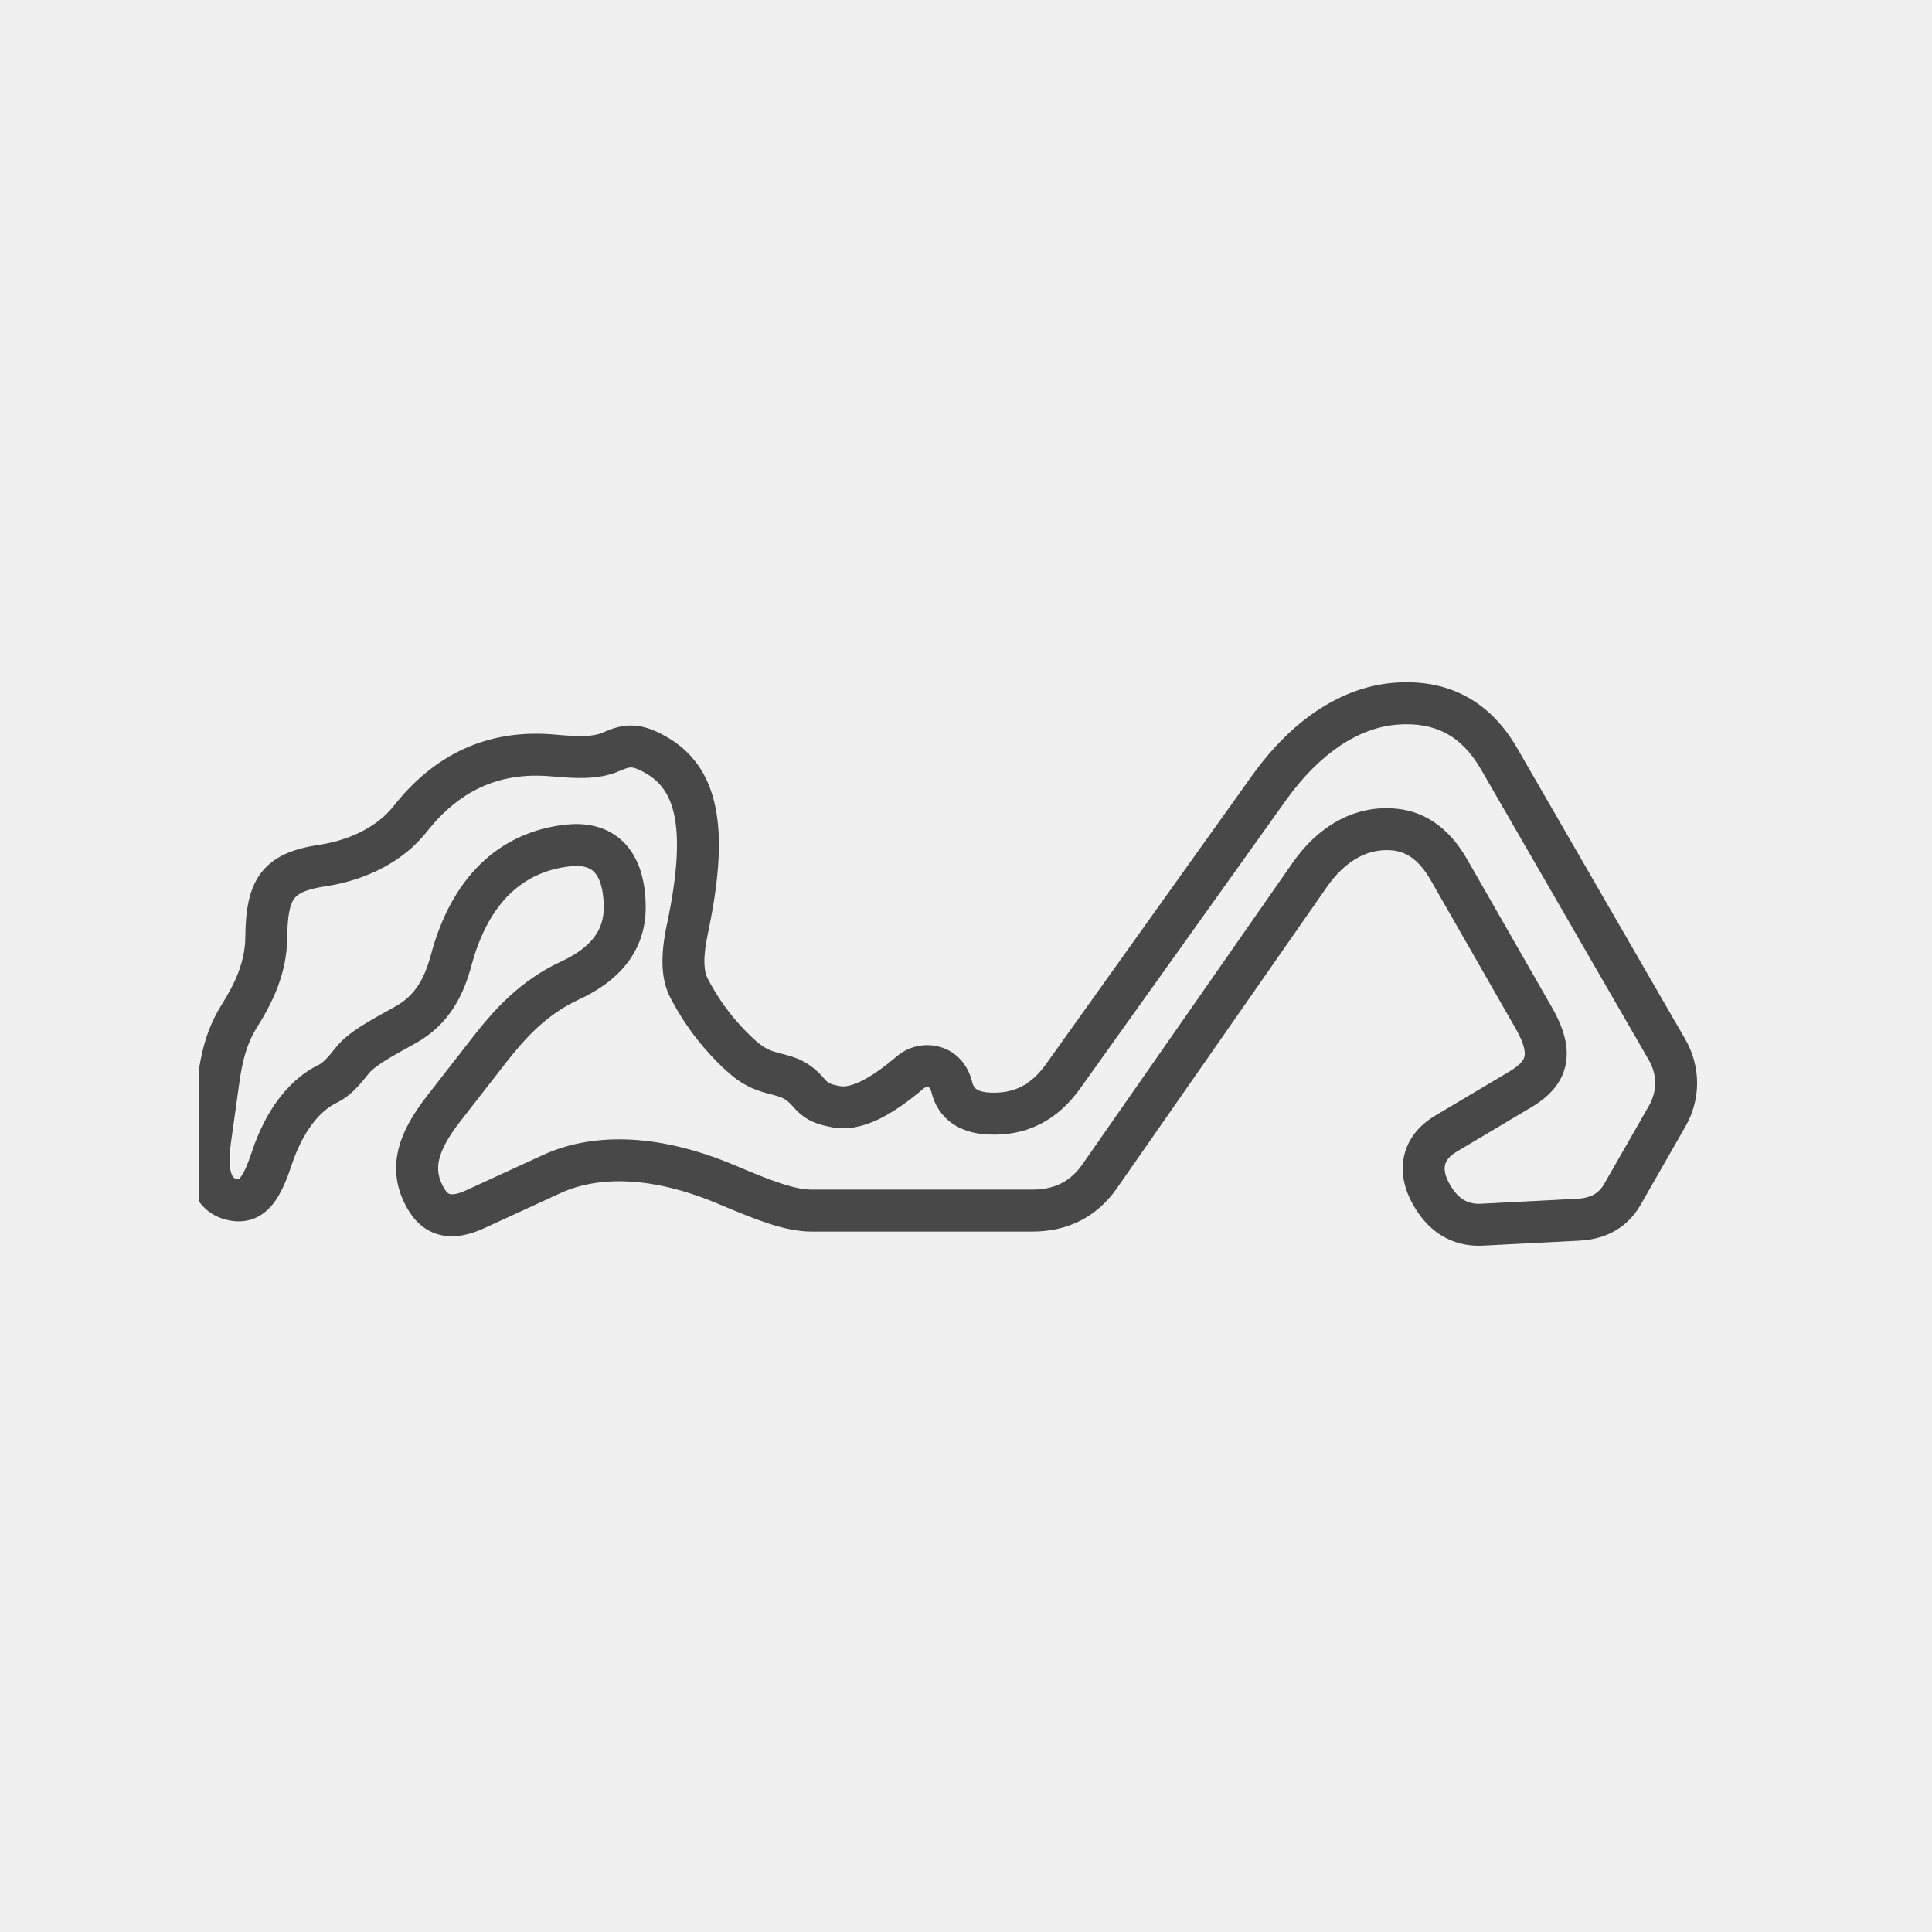
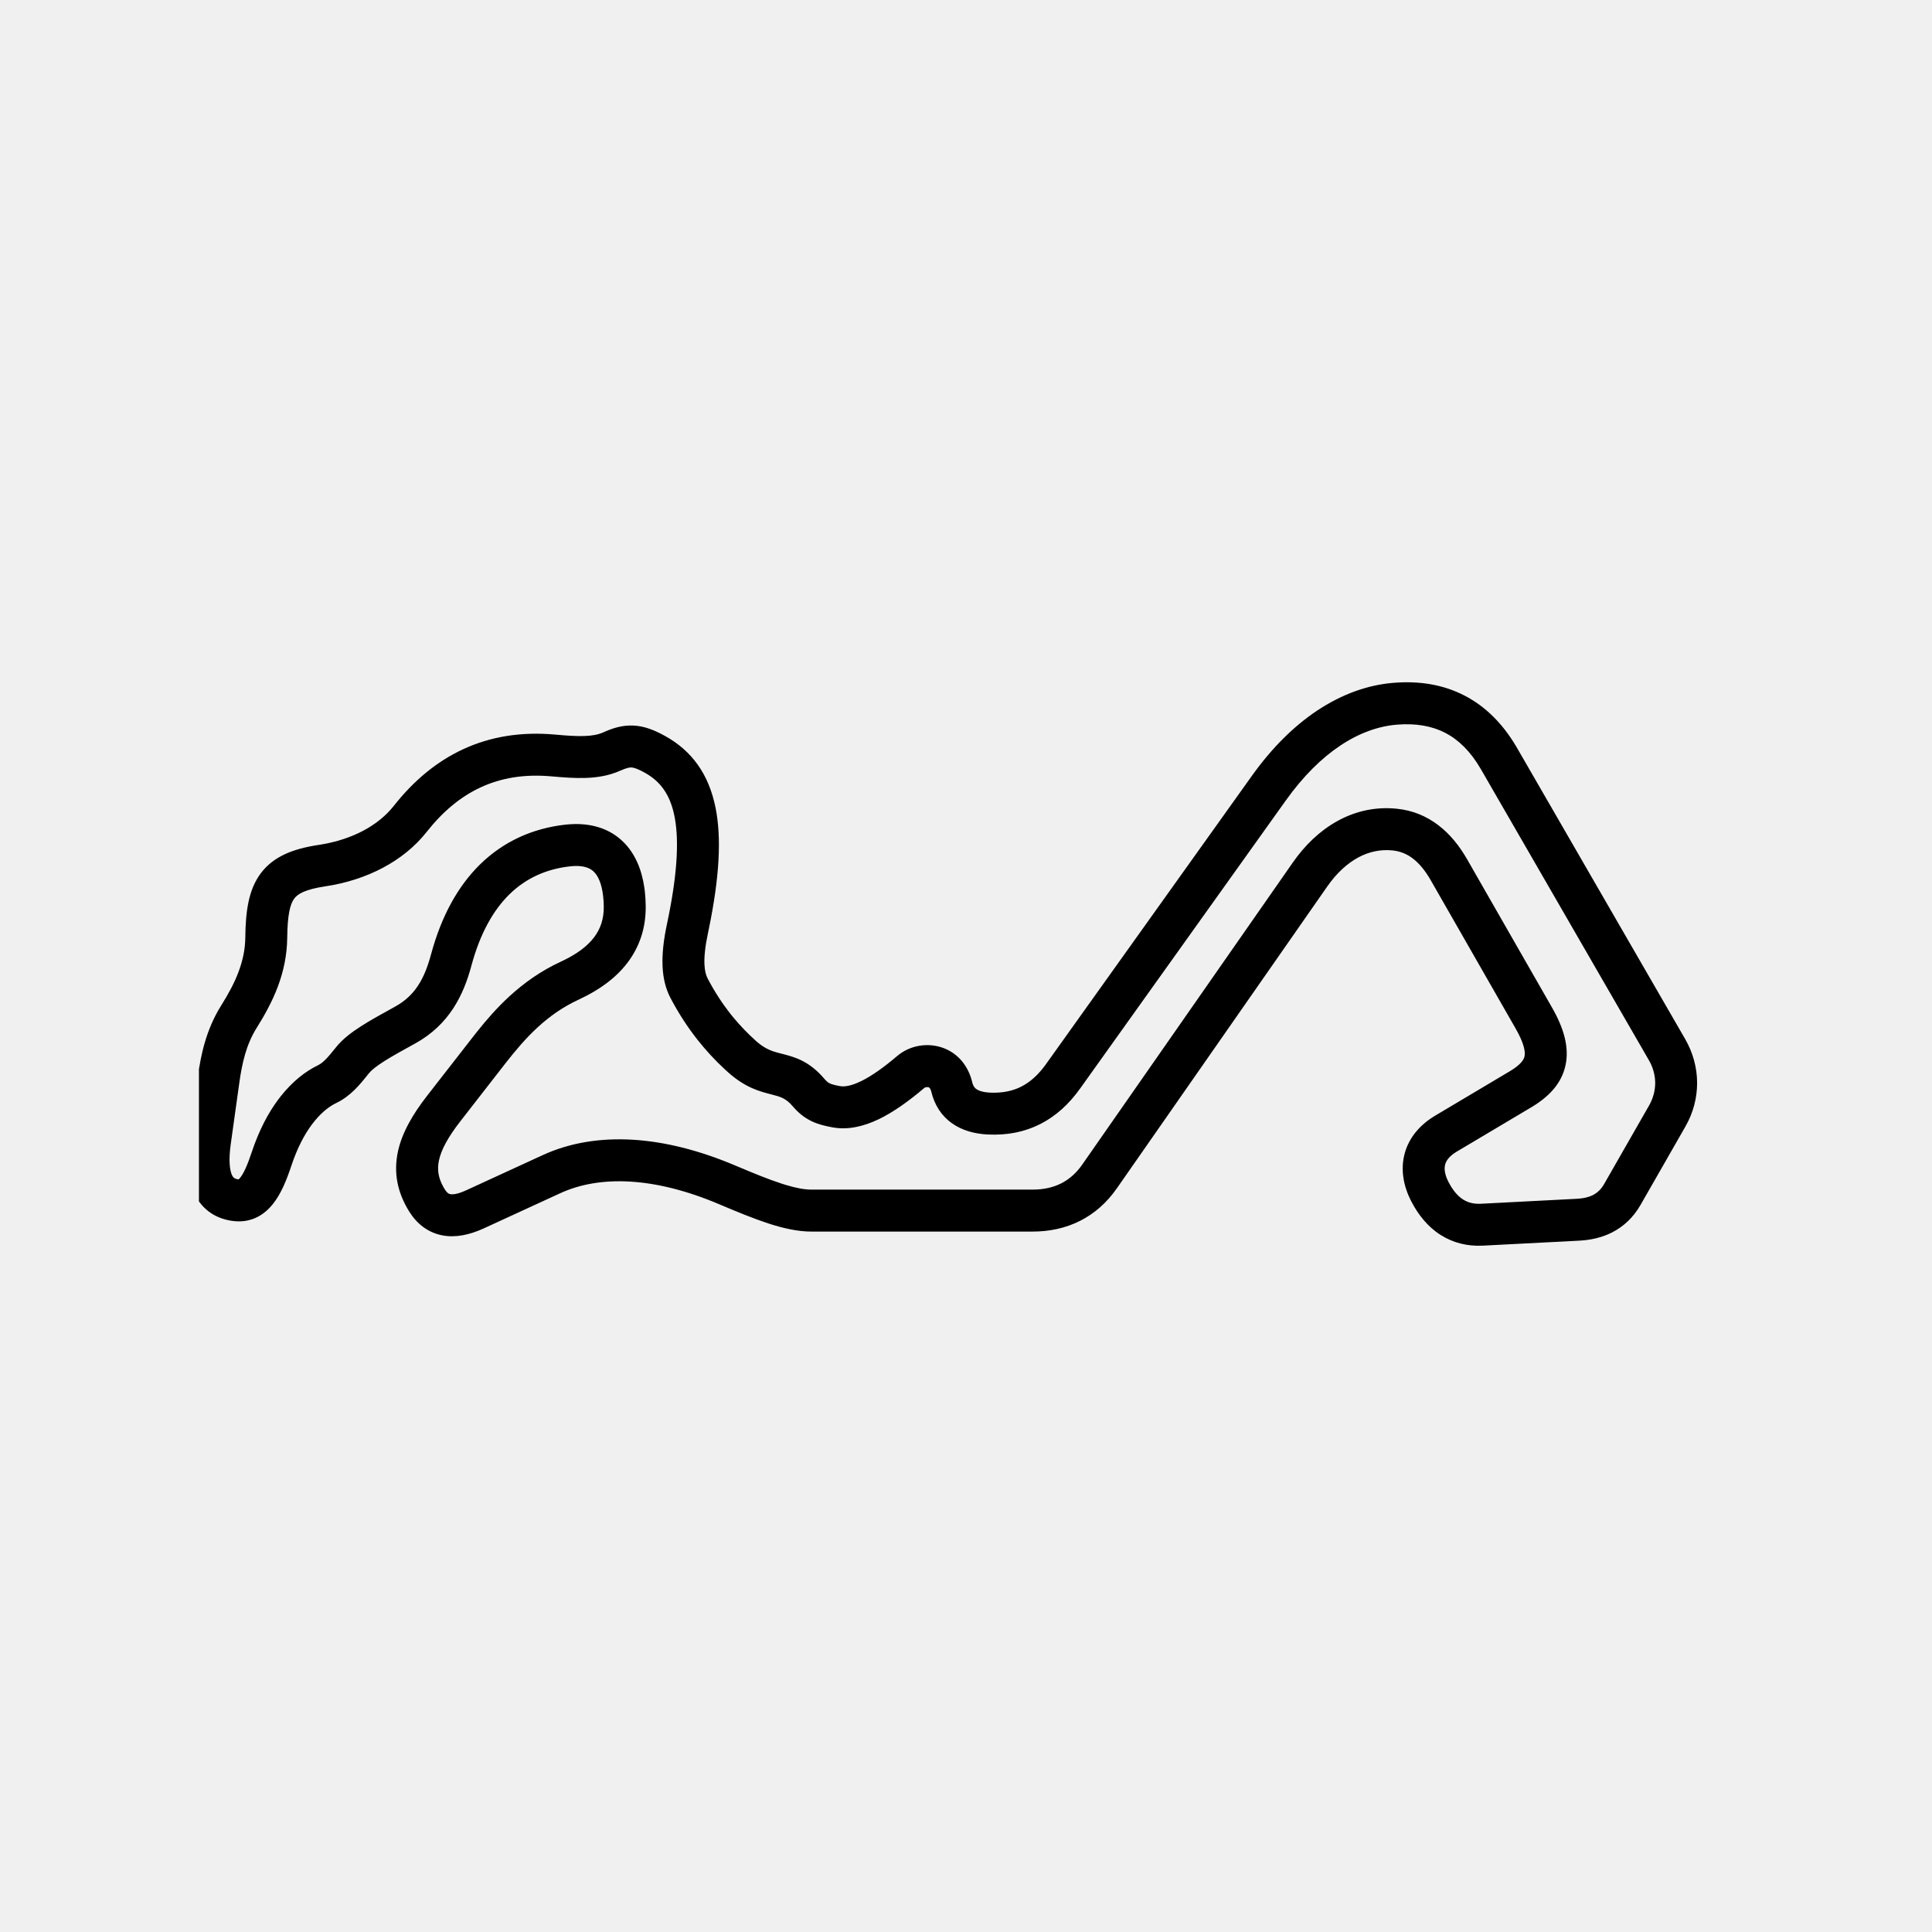
<svg xmlns="http://www.w3.org/2000/svg" width="437" height="437" viewBox="0 0 437 437" fill="none">
  <g clip-path="url(#clip0_2006_1565)">
-     <path d="M315.17 154.451C321.08 153.968 326.506 154.855 331.31 157.359C335.975 159.786 339.814 163.6 342.868 168.711L343.161 169.209L343.162 169.211L381.175 235.038L381.178 235.042C382.927 238.081 383.858 241.468 383.871 244.924V244.935C383.871 248.302 383.017 251.682 381.234 254.789L381.235 254.79L371.076 272.54L371.073 272.544C369.39 275.472 367.152 277.484 364.628 278.766L364.624 278.769C362.182 280.003 359.602 280.504 357.182 280.626L357.183 280.627L335.454 281.751L335.455 281.752C331.808 281.942 328.599 281.071 325.86 279.338L325.858 279.337C322.945 277.491 320.787 274.775 319.203 271.702L319.202 271.699C317.401 268.197 316.749 264.446 317.747 260.835L317.748 260.826C318.722 257.34 321.106 254.445 324.644 252.337L324.646 252.335L341.46 242.335C343.927 240.862 344.655 239.752 344.83 238.954C345.046 237.963 344.8 236.093 342.801 232.605L342.8 232.604L323.608 199.08C322.365 196.91 321.014 195.29 319.587 194.195C318.246 193.167 316.744 192.544 314.988 192.357C312.229 192.081 309.657 192.653 307.312 193.9L307.31 193.902C304.696 195.289 302.274 197.548 300.214 200.512L300.211 200.515L252.601 268.816L252.599 268.818C250.315 272.088 247.535 274.496 244.369 276.11L244.368 276.111C240.982 277.835 237.295 278.571 233.537 278.571H183.537C180.477 278.571 177.249 277.854 173.811 276.737L173.806 276.735C170.486 275.65 166.801 274.139 162.674 272.388C155.327 269.269 148.601 267.639 142.631 267.271C136.49 266.894 131.157 267.854 126.714 269.899L126.713 269.9L109.399 277.862L109.391 277.866C106.15 279.344 102.983 280.005 99.996 279.417L99.99 279.416C96.747 278.77 94.278 276.807 92.529 273.99L92.528 273.987C89.834 269.637 89.024 265.206 89.986 260.577L89.988 260.566C90.899 256.259 93.313 252.077 96.66 247.783L106.859 234.687L107.786 233.507C109.979 230.745 112.391 227.956 115.216 225.367C118.493 222.361 122.303 219.613 126.961 217.467L127.583 217.171C130.641 215.678 132.876 213.97 134.33 212.071L134.337 212.062C135.804 210.161 136.611 207.868 136.568 204.991V204.982C136.558 204.21 136.511 203.463 136.428 202.742C136.427 202.737 136.427 202.732 136.426 202.727C136.098 199.757 135.237 198.078 134.326 197.185L134.169 197.04C133.357 196.328 132.115 195.845 130.158 195.876L130.157 195.875C129.782 195.884 129.372 195.911 128.924 195.963L128.913 195.964C123.542 196.564 118.935 198.653 115.202 202.311C111.575 205.885 108.603 211.122 106.658 218.319C105.762 221.665 104.533 224.982 102.551 228.034L102.547 228.04C100.498 231.181 97.73 233.915 93.886 236.042C93.85 236.062 93.813 236.082 93.776 236.1L93.651 236.163C90.975 237.638 88.749 238.868 86.96 239.999C85.127 241.158 84.028 242.048 83.45 242.763L83.196 243.083L83.19 243.09C81.502 245.186 79.366 247.906 76.046 249.498L76.045 249.497C74.402 250.286 72.45 251.792 70.531 254.37C68.868 256.605 67.264 259.614 65.938 263.573C64.8 267.016 63.518 270.128 61.697 272.374L61.699 272.375C60.611 273.717 59.293 274.844 57.667 275.537C56.023 276.238 54.258 276.412 52.421 276.14C48.283 275.529 45.288 273.149 43.697 269.397L43.694 269.389C42.322 266.129 42.157 262.035 42.797 257.489L44.761 243.447C45.09 241.068 45.55 238.457 46.34 235.767V235.765C47.144 233.032 48.296 230.201 50.02 227.45C51.63 224.869 52.997 222.39 53.946 219.851L53.947 219.846C54.888 217.34 55.458 214.779 55.486 212.039V212.036C55.55 206.152 56.207 201.304 58.926 197.614L58.93 197.609C61.813 193.714 66.269 191.981 72.154 191.099L72.829 190.99C76.2 190.412 79.385 189.375 82.172 187.892L82.177 187.889C84.925 186.435 87.283 184.544 89.084 182.267C93.479 176.696 98.643 172.298 104.762 169.464L104.764 169.463C110.909 166.622 117.832 165.451 125.631 166.162C128.128 166.386 130.268 166.548 132.169 166.481H132.178C133.932 166.425 135.313 166.164 136.423 165.668C138.653 164.665 140.794 163.999 143.275 164.115H143.278C145.72 164.231 147.984 165.109 150.496 166.509H150.498C156.448 169.828 160.307 175.034 161.85 182.698L161.851 182.699C163.242 189.622 162.706 198.522 160.367 209.943L160.135 211.056C159.486 214.119 159.268 216.396 159.337 218.093C159.407 219.66 159.709 220.653 160.067 221.34C161.669 224.382 163.393 227.007 165.197 229.3L165.885 230.147C167.503 232.095 169.201 233.841 170.955 235.42L171.369 235.779C173.138 237.258 174.573 237.758 176.123 238.167L176.848 238.352L176.864 238.356C178.168 238.691 179.771 239.09 181.424 239.925C183.127 240.785 184.777 242.046 186.456 244.006L186.66 244.233C187.109 244.72 187.395 244.909 187.619 245.017C187.629 245.022 187.639 245.028 187.65 245.033C188.005 245.21 188.536 245.383 189.535 245.58L189.992 245.666L189.997 245.667C190.989 245.847 192.469 245.651 194.653 244.606L195.095 244.387C197.329 243.25 199.931 241.415 202.93 238.861L202.94 238.852C204.385 237.633 206.114 236.864 207.897 236.554L207.901 236.553C209.677 236.248 211.576 236.385 213.327 237.029C215.098 237.671 216.546 238.758 217.64 240.092C217.645 240.098 217.65 240.105 217.656 240.111C218.754 241.473 219.504 243.077 219.897 244.757L219.981 245.065C220.162 245.644 220.414 245.987 220.685 246.218L220.823 246.326L220.835 246.335C221.338 246.697 222.283 247.059 223.916 247.139C226.737 247.268 229.053 246.78 231.016 245.777C233.022 244.753 234.881 243.105 236.59 240.702L236.594 240.697L283.133 175.528C287.695 169.134 292.67 164.244 297.856 160.775L297.858 160.774C303.501 157.009 309.376 154.922 315.17 154.451ZM326.935 165.779C323.914 164.213 320.278 163.557 315.936 163.913C311.84 164.249 307.492 165.749 303.132 168.662L303.131 168.663C298.983 171.432 294.817 175.489 290.85 181.043L290.849 181.042L244.323 246.201L244.322 246.2C241.82 249.717 238.85 252.437 235.336 254.231L235.332 254.233C231.769 256.046 227.824 256.817 223.483 256.615H223.478C220.427 256.468 217.601 255.7 215.296 254.053L215.29 254.05C212.924 252.351 211.365 249.932 210.65 246.924C210.647 246.912 210.645 246.901 210.642 246.889C210.565 246.549 210.426 246.282 210.287 246.109C210.233 246.046 210.19 246.007 210.161 245.986C210.133 245.965 210.115 245.959 210.108 245.956C210.096 245.952 210.085 245.947 210.074 245.943C209.966 245.903 209.766 245.869 209.502 245.907C209.238 245.959 209.116 246.042 209.084 246.069L209.078 246.074C205.445 249.162 202.009 251.591 198.757 253.158L198.748 253.162C195.269 254.825 191.755 255.627 188.308 254.999L188.304 254.998C186.654 254.695 185.151 254.335 183.722 253.673L183.437 253.536C181.803 252.726 180.517 251.646 179.26 250.174C177.713 248.382 176.503 248.069 174.506 247.552C171.846 246.876 168.589 246.046 164.615 242.477L163.731 241.67C161.678 239.752 159.682 237.606 157.766 235.181L157.765 235.18C155.579 232.411 153.537 229.295 151.671 225.763L151.669 225.76C150.59 223.71 149.982 221.33 149.861 218.493V218.487C149.752 215.828 150.07 212.742 150.847 209.079L150.848 209.078C153.156 198.217 153.621 190.52 152.649 185.091L152.55 184.572C151.551 179.604 149.282 176.691 145.879 174.798L145.871 174.793C144.175 173.842 143.334 173.62 142.817 173.591C142.368 173.573 141.706 173.697 140.281 174.326L140.28 174.325C137.763 175.455 135.121 175.867 132.487 175.96L132.486 175.959C129.991 176.051 127.376 175.841 124.779 175.609H124.775C118.564 175.046 113.295 175.971 108.751 178.081L108.742 178.086C104.163 180.194 100.135 183.58 96.53 188.143C93.846 191.564 90.414 194.257 86.614 196.278C82.608 198.408 78.146 199.8 73.567 200.482C69.053 201.165 67.348 202.175 66.559 203.245L66.558 203.244C65.59 204.559 65.02 207.01 64.967 212.122V212.126C64.92 216.143 64.105 219.789 62.835 223.183L62.832 223.191C61.578 226.518 59.883 229.583 58.067 232.483L58.066 232.482C56.869 234.393 56.038 236.402 55.442 238.438L55.443 238.439C54.831 240.536 54.451 242.661 54.153 244.762L52.19 258.8L52.189 258.8C51.703 262.313 51.929 264.514 52.431 265.716C52.67 266.275 52.968 266.562 53.526 266.694L53.782 266.742L53.799 266.744C53.9 266.759 53.949 266.754 53.959 266.753H53.962C53.963 266.752 53.992 266.74 54.05 266.693C54.102 266.65 54.175 266.579 54.269 266.467C54.287 266.443 54.304 266.418 54.324 266.394C55.107 265.433 55.944 263.603 56.945 260.592L56.946 260.589C58.571 255.714 60.629 251.789 62.926 248.717L63.454 248.027C66.111 244.654 69.045 242.343 71.925 240.95L71.938 240.943C73.113 240.381 74.172 239.157 75.8 237.138L76.047 236.83L76.053 236.822C77.473 235.058 79.415 233.573 81.567 232.187C83.728 230.795 86.319 229.372 89.139 227.817L89.286 227.734L89.315 227.719C91.712 226.403 93.375 224.756 94.599 222.868L94.604 222.86C95.878 220.908 96.765 218.571 97.501 215.858C99.816 207.26 103.555 200.467 108.558 195.546L108.562 195.543C113.903 190.307 120.483 187.364 127.862 186.53L127.884 186.527C128.564 186.456 129.279 186.407 130.005 186.394H130.012C134.249 186.332 138.065 187.568 140.968 190.416C143.59 192.986 145.14 196.545 145.751 200.819L145.862 201.684L145.863 201.692C145.967 202.658 146.037 203.705 146.049 204.842L146.053 205.311C146.041 210.141 144.563 214.32 141.875 217.831L141.873 217.834C139.179 221.344 135.388 224.019 130.945 226.076C127.3 227.762 124.283 229.919 121.629 232.355C118.923 234.842 116.59 237.619 114.333 240.503L114.334 240.504L104.133 253.614L104.132 253.613C101.329 257.217 99.785 260.084 99.278 262.512C98.86 264.506 99.111 266.417 100.33 268.556L100.587 268.987L100.591 268.994C101.075 269.776 101.458 269.998 101.72 270.076L101.825 270.101L101.829 270.102C102.371 270.21 103.472 270.144 105.434 269.238L105.439 269.236L122.763 261.274C128.747 258.526 135.641 257.339 143.201 257.8C150.361 258.239 158.148 260.165 166.386 263.659C170.427 265.371 173.807 266.754 176.744 267.707L176.753 267.71L177.785 268.034C180.122 268.739 181.991 269.079 183.537 269.079H233.537C235.988 269.079 238.178 268.612 240.057 267.657L240.381 267.484C241.998 266.593 243.5 265.279 244.81 263.393L244.812 263.388L292.423 195.089C295.134 191.196 298.515 187.92 302.487 185.722L302.873 185.513C306.779 183.439 311.189 182.44 315.933 182.927C319.506 183.281 322.654 184.597 325.35 186.663C327.971 188.661 330.102 191.313 331.85 194.368L351.043 227.882L351.044 227.884C353.735 232.589 354.986 236.9 354.1 240.97C353.182 245.225 350.185 248.187 346.3 250.497L346.299 250.496L329.486 260.496C327.794 261.502 327.124 262.532 326.893 263.362L326.848 263.542C326.664 264.385 326.77 265.539 327.474 267.023L327.634 267.346L327.637 267.352C328.555 269.136 329.592 270.387 330.715 271.164L330.941 271.313L330.959 271.325C331.983 271.98 333.275 272.365 334.973 272.278L356.693 271.153H356.696C358.101 271.082 359.322 270.812 360.321 270.305L360.662 270.118C361.452 269.645 362.201 268.931 362.832 267.829L372.991 250.079L372.992 250.078C373.941 248.421 374.387 246.668 374.389 244.949L374.381 244.62C374.319 242.976 373.843 241.324 372.957 239.794L372.955 239.79L334.951 173.963C332.65 169.992 329.955 167.355 326.935 165.779Z" fill="black" fill-opacity="0.7" />
+     <path d="M315.17 154.451C321.08 153.968 326.506 154.855 331.31 157.359C335.975 159.786 339.814 163.6 342.868 168.711L343.161 169.209L343.162 169.211L381.175 235.038L381.178 235.042C382.927 238.081 383.858 241.468 383.871 244.924V244.935C383.871 248.302 383.017 251.682 381.234 254.789L381.235 254.79L371.076 272.54L371.073 272.544C369.39 275.472 367.152 277.484 364.628 278.766L364.624 278.769C362.182 280.003 359.602 280.504 357.182 280.626L357.183 280.627L335.454 281.751L335.455 281.752C331.808 281.942 328.599 281.071 325.86 279.338L325.858 279.337C322.945 277.491 320.787 274.775 319.203 271.702L319.202 271.699C317.401 268.197 316.749 264.446 317.747 260.835L317.748 260.826C318.722 257.34 321.106 254.445 324.644 252.337L324.646 252.335L341.46 242.335C343.927 240.862 344.655 239.752 344.83 238.954C345.046 237.963 344.8 236.093 342.801 232.605L342.8 232.604L323.608 199.08C322.365 196.91 321.014 195.29 319.587 194.195C318.246 193.167 316.744 192.544 314.988 192.357C312.229 192.081 309.657 192.653 307.312 193.9L307.31 193.902C304.696 195.289 302.274 197.548 300.214 200.512L300.211 200.515L252.601 268.816L252.599 268.818C250.315 272.088 247.535 274.496 244.369 276.11L244.368 276.111C240.982 277.835 237.295 278.571 233.537 278.571H183.537C180.477 278.571 177.249 277.854 173.811 276.737L173.806 276.735C170.486 275.65 166.801 274.139 162.674 272.388C155.327 269.269 148.601 267.639 142.631 267.271C136.49 266.894 131.157 267.854 126.714 269.899L126.713 269.9L109.399 277.862L109.391 277.866C106.15 279.344 102.983 280.005 99.996 279.417L99.99 279.416C96.747 278.77 94.278 276.807 92.529 273.99L92.528 273.987C89.834 269.637 89.024 265.206 89.986 260.577L89.988 260.566C90.899 256.259 93.313 252.077 96.66 247.783L106.859 234.687L107.786 233.507C109.979 230.745 112.391 227.956 115.216 225.367C118.493 222.361 122.303 219.613 126.961 217.467L127.583 217.171C130.641 215.678 132.876 213.97 134.33 212.071L134.337 212.062C135.804 210.161 136.611 207.868 136.568 204.991V204.982C136.558 204.21 136.511 203.463 136.428 202.742C136.427 202.737 136.427 202.732 136.426 202.727C136.098 199.757 135.237 198.078 134.326 197.185L134.169 197.04C133.357 196.328 132.115 195.845 130.158 195.876L130.157 195.875C129.782 195.884 129.372 195.911 128.924 195.963L128.913 195.964C123.542 196.564 118.935 198.653 115.202 202.311C111.575 205.885 108.603 211.122 106.658 218.319C105.762 221.665 104.533 224.982 102.551 228.034L102.547 228.04C100.498 231.181 97.73 233.915 93.886 236.042C93.85 236.062 93.813 236.082 93.776 236.1L93.651 236.163C90.975 237.638 88.749 238.868 86.96 239.999C85.127 241.158 84.028 242.048 83.45 242.763L83.196 243.083L83.19 243.09C81.502 245.186 79.366 247.906 76.046 249.498L76.045 249.497C74.402 250.286 72.45 251.792 70.531 254.37C68.868 256.605 67.264 259.614 65.938 263.573C64.8 267.016 63.518 270.128 61.697 272.374L61.699 272.375C60.611 273.717 59.293 274.844 57.667 275.537C56.023 276.238 54.258 276.412 52.421 276.14C48.283 275.529 45.288 273.149 43.697 269.397L43.694 269.389C42.322 266.129 42.157 262.035 42.797 257.489L44.761 243.447C45.09 241.068 45.55 238.457 46.34 235.767V235.765C47.144 233.032 48.296 230.201 50.02 227.45C51.63 224.869 52.997 222.39 53.946 219.851L53.947 219.846C54.888 217.34 55.458 214.779 55.486 212.039V212.036C55.55 206.152 56.207 201.304 58.926 197.614L58.93 197.609C61.813 193.714 66.269 191.981 72.154 191.099L72.829 190.99C76.2 190.412 79.385 189.375 82.172 187.892L82.177 187.889C84.925 186.435 87.283 184.544 89.084 182.267C93.479 176.696 98.643 172.298 104.762 169.464L104.764 169.463C110.909 166.622 117.832 165.451 125.631 166.162C128.128 166.386 130.268 166.548 132.169 166.481H132.178C133.932 166.425 135.313 166.164 136.423 165.668C138.653 164.665 140.794 163.999 143.275 164.115H143.278C145.72 164.231 147.984 165.109 150.496 166.509H150.498C156.448 169.828 160.307 175.034 161.85 182.698L161.851 182.699C163.242 189.622 162.706 198.522 160.367 209.943L160.135 211.056C159.486 214.119 159.268 216.396 159.337 218.093C159.407 219.66 159.709 220.653 160.067 221.34C161.669 224.382 163.393 227.007 165.197 229.3L165.885 230.147C167.503 232.095 169.201 233.841 170.955 235.42L171.369 235.779C173.138 237.258 174.573 237.758 176.123 238.167L176.848 238.352L176.864 238.356C178.168 238.691 179.771 239.09 181.424 239.925C183.127 240.785 184.777 242.046 186.456 244.006L186.66 244.233C187.109 244.72 187.395 244.909 187.619 245.017C187.629 245.022 187.639 245.028 187.65 245.033C188.005 245.21 188.536 245.383 189.535 245.58L189.992 245.666L189.997 245.667C190.989 245.847 192.469 245.651 194.653 244.606L195.095 244.387C197.329 243.25 199.931 241.415 202.93 238.861L202.94 238.852C204.385 237.633 206.114 236.864 207.897 236.554L207.901 236.553C209.677 236.248 211.576 236.385 213.327 237.029C215.098 237.671 216.546 238.758 217.64 240.092C217.645 240.098 217.65 240.105 217.656 240.111C218.754 241.473 219.504 243.077 219.897 244.757L219.981 245.065C220.162 245.644 220.414 245.987 220.685 246.218L220.823 246.326L220.835 246.335C221.338 246.697 222.283 247.059 223.916 247.139C226.737 247.268 229.053 246.78 231.016 245.777C233.022 244.753 234.881 243.105 236.59 240.702L236.594 240.697L283.133 175.528C287.695 169.134 292.67 164.244 297.856 160.775L297.858 160.774C303.501 157.009 309.376 154.922 315.17 154.451ZM326.935 165.779C323.914 164.213 320.278 163.557 315.936 163.913C311.84 164.249 307.492 165.749 303.132 168.662L303.131 168.663C298.983 171.432 294.817 175.489 290.85 181.043L290.849 181.042L244.323 246.201L244.322 246.2C241.82 249.717 238.85 252.437 235.336 254.231L235.332 254.233C231.769 256.046 227.824 256.817 223.483 256.615H223.478C220.427 256.468 217.601 255.7 215.296 254.053L215.29 254.05C212.924 252.351 211.365 249.932 210.65 246.924C210.647 246.912 210.645 246.901 210.642 246.889C210.565 246.549 210.426 246.282 210.287 246.109C210.233 246.046 210.19 246.007 210.161 245.986C210.133 245.965 210.115 245.959 210.108 245.956C210.096 245.952 210.085 245.947 210.074 245.943C209.966 245.903 209.766 245.869 209.502 245.907C209.238 245.959 209.116 246.042 209.084 246.069L209.078 246.074C205.445 249.162 202.009 251.591 198.757 253.158L198.748 253.162C195.269 254.825 191.755 255.627 188.308 254.999L188.304 254.998C186.654 254.695 185.151 254.335 183.722 253.673L183.437 253.536C181.803 252.726 180.517 251.646 179.26 250.174C177.713 248.382 176.503 248.069 174.506 247.552C171.846 246.876 168.589 246.046 164.615 242.477L163.731 241.67C161.678 239.752 159.682 237.606 157.766 235.181L157.765 235.18C155.579 232.411 153.537 229.295 151.671 225.763L151.669 225.76C150.59 223.71 149.982 221.33 149.861 218.493V218.487C149.752 215.828 150.07 212.742 150.847 209.079L150.848 209.078C153.156 198.217 153.621 190.52 152.649 185.091L152.55 184.572C151.551 179.604 149.282 176.691 145.879 174.798L145.871 174.793C144.175 173.842 143.334 173.62 142.817 173.591C142.368 173.573 141.706 173.697 140.281 174.326L140.28 174.325C137.763 175.455 135.121 175.867 132.487 175.96L132.486 175.959C129.991 176.051 127.376 175.841 124.779 175.609H124.775C118.564 175.046 113.295 175.971 108.751 178.081L108.742 178.086C104.163 180.194 100.135 183.58 96.53 188.143C93.846 191.564 90.414 194.257 86.614 196.278C82.608 198.408 78.146 199.8 73.567 200.482C69.053 201.165 67.348 202.175 66.559 203.245L66.558 203.244C65.59 204.559 65.02 207.01 64.967 212.122V212.126C64.92 216.143 64.105 219.789 62.835 223.183L62.832 223.191C61.578 226.518 59.883 229.583 58.067 232.483L58.066 232.482C56.869 234.393 56.038 236.402 55.442 238.438L55.443 238.439C54.831 240.536 54.451 242.661 54.153 244.762L52.19 258.8L52.189 258.8C51.703 262.313 51.929 264.514 52.431 265.716C52.67 266.275 52.968 266.562 53.526 266.694L53.782 266.742L53.799 266.744C53.9 266.759 53.949 266.754 53.959 266.753H53.962C53.963 266.752 53.992 266.74 54.05 266.693C54.102 266.65 54.175 266.579 54.269 266.467C54.287 266.443 54.304 266.418 54.324 266.394C55.107 265.433 55.944 263.603 56.945 260.592L56.946 260.589C58.571 255.714 60.629 251.789 62.926 248.717L63.454 248.027C66.111 244.654 69.045 242.343 71.925 240.95L71.938 240.943C73.113 240.381 74.172 239.157 75.8 237.138L76.047 236.83L76.053 236.822C77.473 235.058 79.415 233.573 81.567 232.187C83.728 230.795 86.319 229.372 89.139 227.817L89.286 227.734L89.315 227.719C91.712 226.403 93.375 224.756 94.599 222.868L94.604 222.86C95.878 220.908 96.765 218.571 97.501 215.858C99.816 207.26 103.555 200.467 108.558 195.546L108.562 195.543C113.903 190.307 120.483 187.364 127.862 186.53L127.884 186.527C128.564 186.456 129.279 186.407 130.005 186.394H130.012C134.249 186.332 138.065 187.568 140.968 190.416C143.59 192.986 145.14 196.545 145.751 200.819L145.862 201.684L145.863 201.692C145.967 202.658 146.037 203.705 146.049 204.842L146.053 205.311C146.041 210.141 144.563 214.32 141.875 217.831L141.873 217.834C139.179 221.344 135.388 224.019 130.945 226.076C127.3 227.762 124.283 229.919 121.629 232.355C118.923 234.842 116.59 237.619 114.333 240.503L114.334 240.504L104.133 253.614L104.132 253.613C101.329 257.217 99.785 260.084 99.278 262.512C98.86 264.506 99.111 266.417 100.33 268.556L100.587 268.987L100.591 268.994C101.075 269.776 101.458 269.998 101.72 270.076L101.825 270.101L101.829 270.102C102.371 270.21 103.472 270.144 105.434 269.238L105.439 269.236L122.763 261.274C128.747 258.526 135.641 257.339 143.201 257.8C150.361 258.239 158.148 260.165 166.386 263.659C170.427 265.371 173.807 266.754 176.744 267.707L176.753 267.71L177.785 268.034C180.122 268.739 181.991 269.079 183.537 269.079H233.537C235.988 269.079 238.178 268.612 240.057 267.657L240.381 267.484C241.998 266.593 243.5 265.279 244.81 263.393L244.812 263.388L292.423 195.089C295.134 191.196 298.515 187.92 302.487 185.722L302.873 185.513C306.779 183.439 311.189 182.44 315.933 182.927C319.506 183.281 322.654 184.597 325.35 186.663C327.971 188.661 330.102 191.313 331.85 194.368L351.043 227.882L351.044 227.884C353.735 232.589 354.986 236.9 354.1 240.97C353.182 245.225 350.185 248.187 346.3 250.497L346.299 250.496L329.486 260.496C327.794 261.502 327.124 262.532 326.893 263.362L326.848 263.542C326.664 264.385 326.77 265.539 327.474 267.023L327.634 267.346L327.637 267.352C328.555 269.136 329.592 270.387 330.715 271.164L330.941 271.313L330.959 271.325C331.983 271.98 333.275 272.365 334.973 272.278L356.693 271.153H356.696C358.101 271.082 359.322 270.812 360.321 270.305L360.662 270.118C361.452 269.645 362.201 268.931 362.832 267.829L372.991 250.079L372.992 250.078C373.941 248.421 374.387 246.668 374.389 244.949L374.381 244.62C374.319 242.976 373.843 241.324 372.957 239.794L372.955 239.79L334.951 173.963C332.65 169.992 329.955 167.355 326.935 165.779Z" fill="black" />
  </g>
  <defs>
    <clipPath id="clip0_2006_1565">
      <rect width="347" height="136.283" fill="white" transform="translate(45 150)" />
    </clipPath>
  </defs>
</svg>
